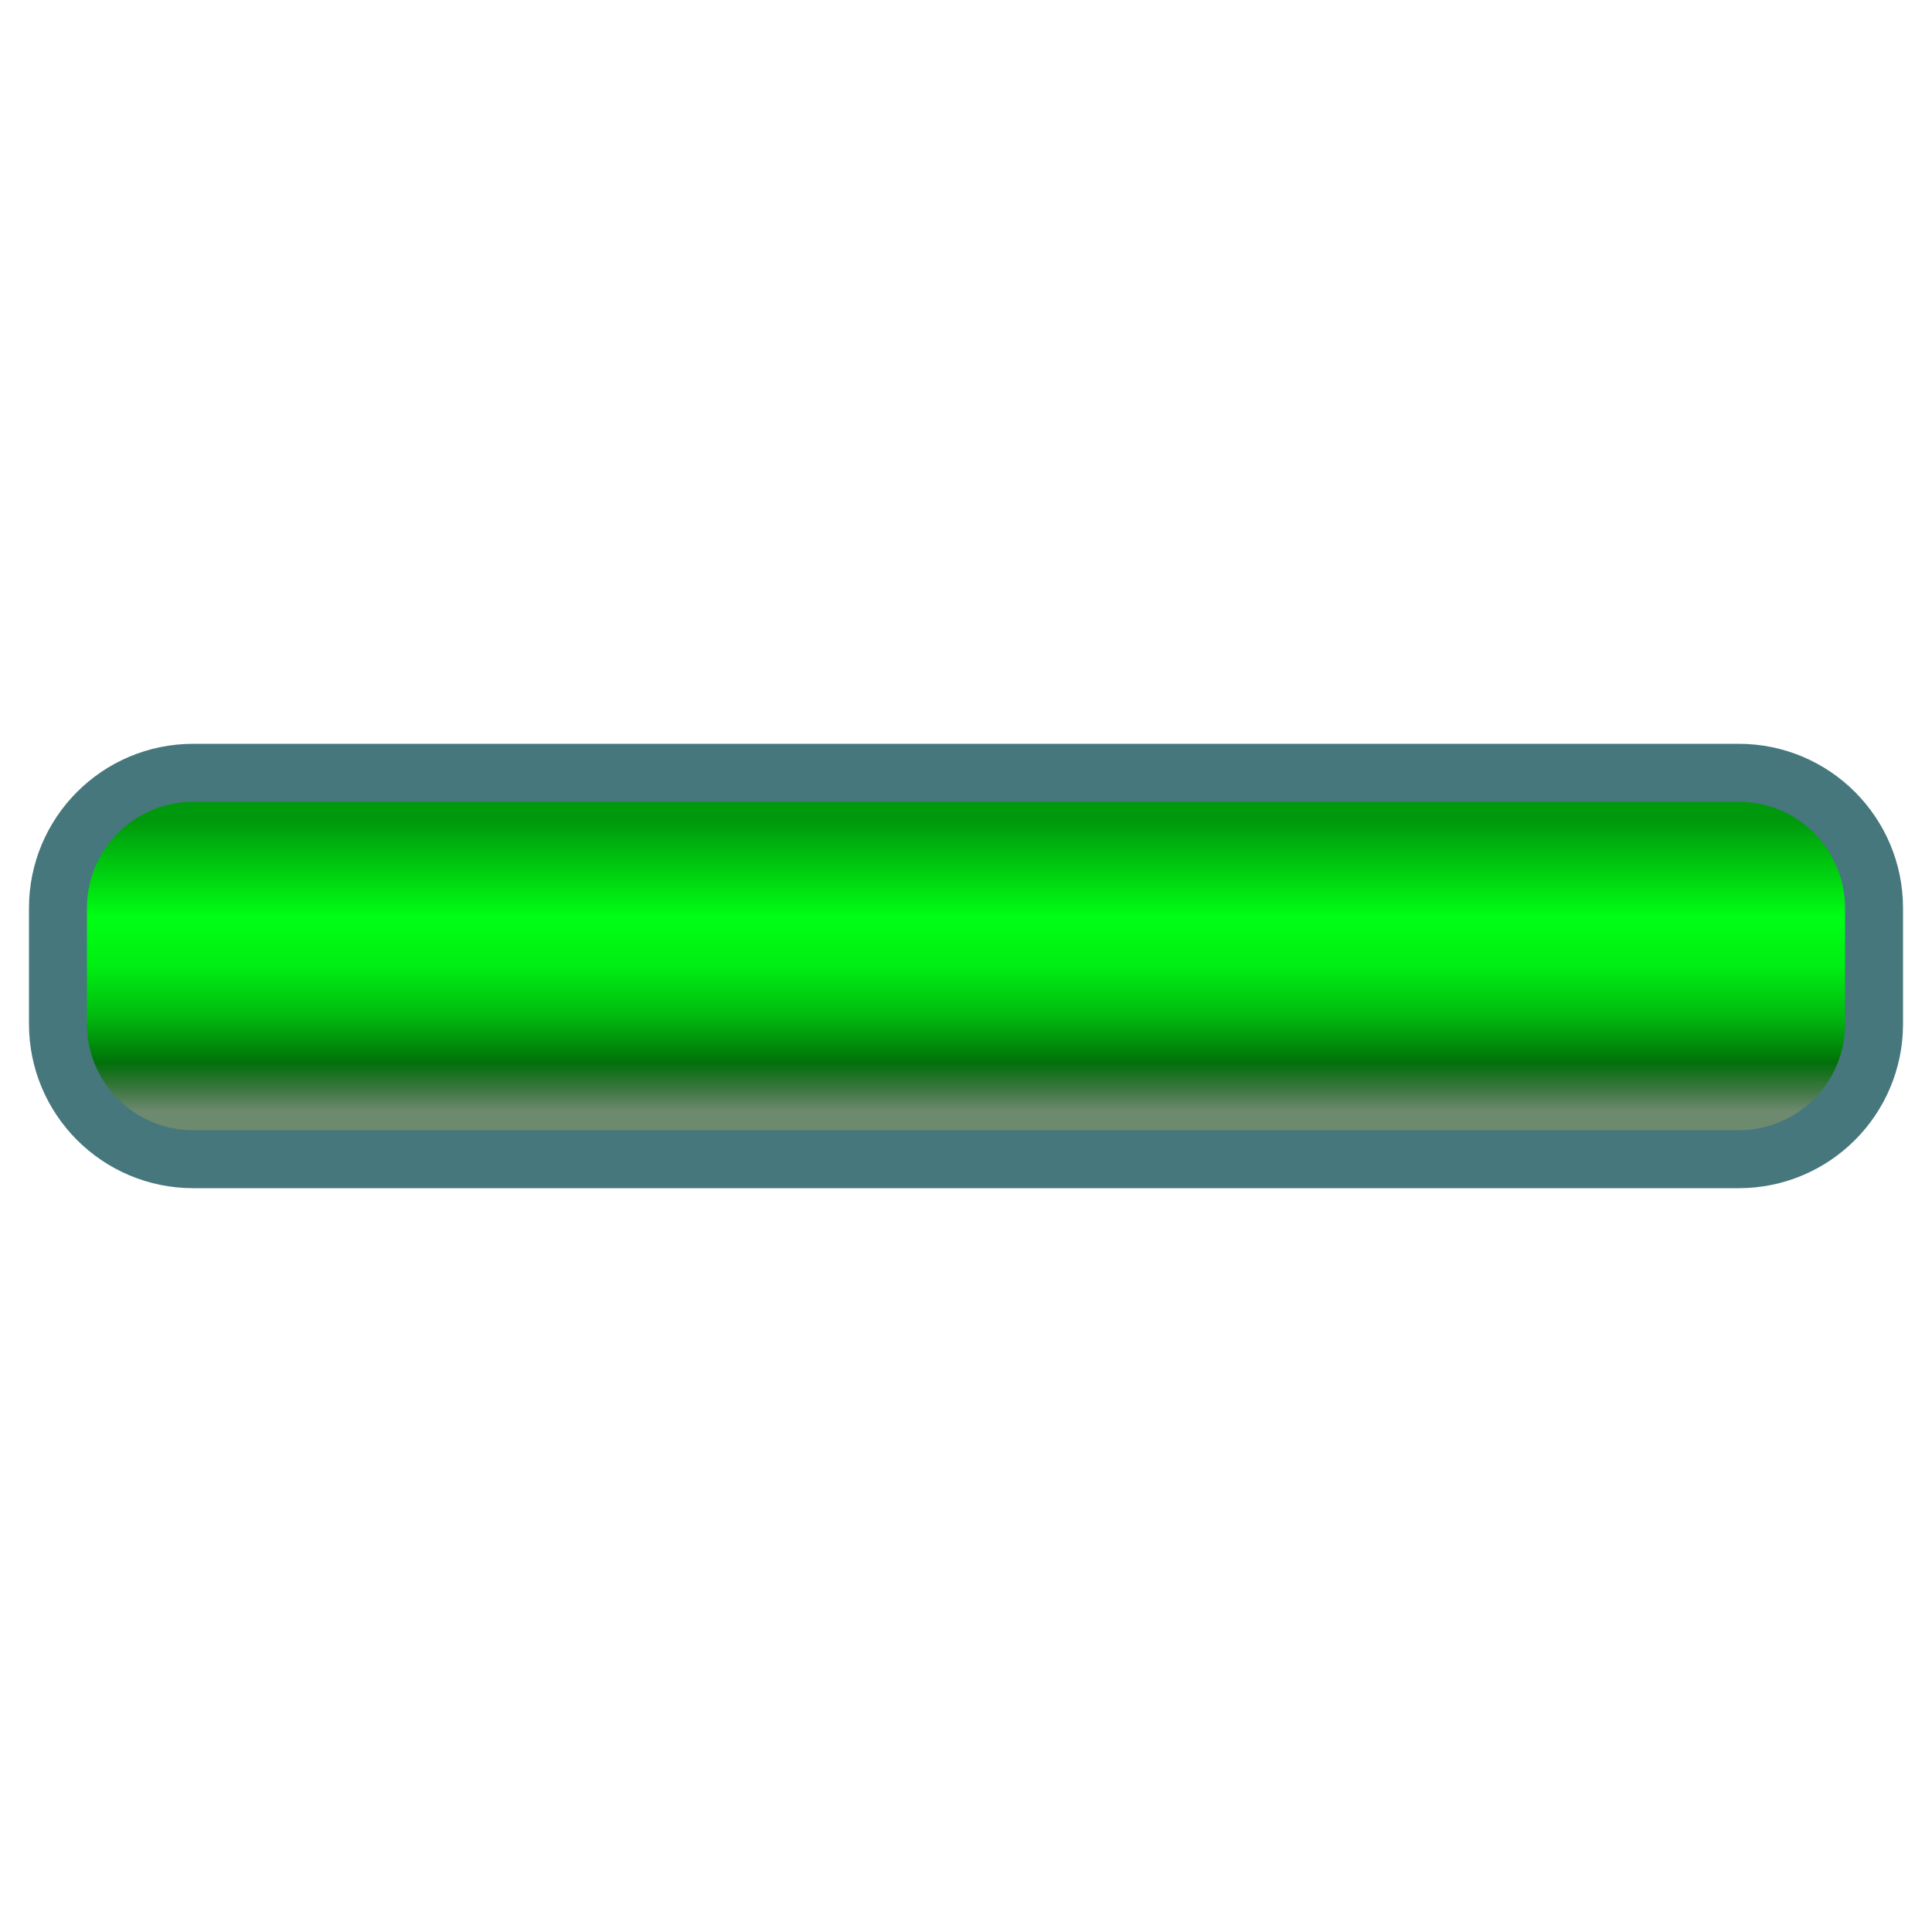
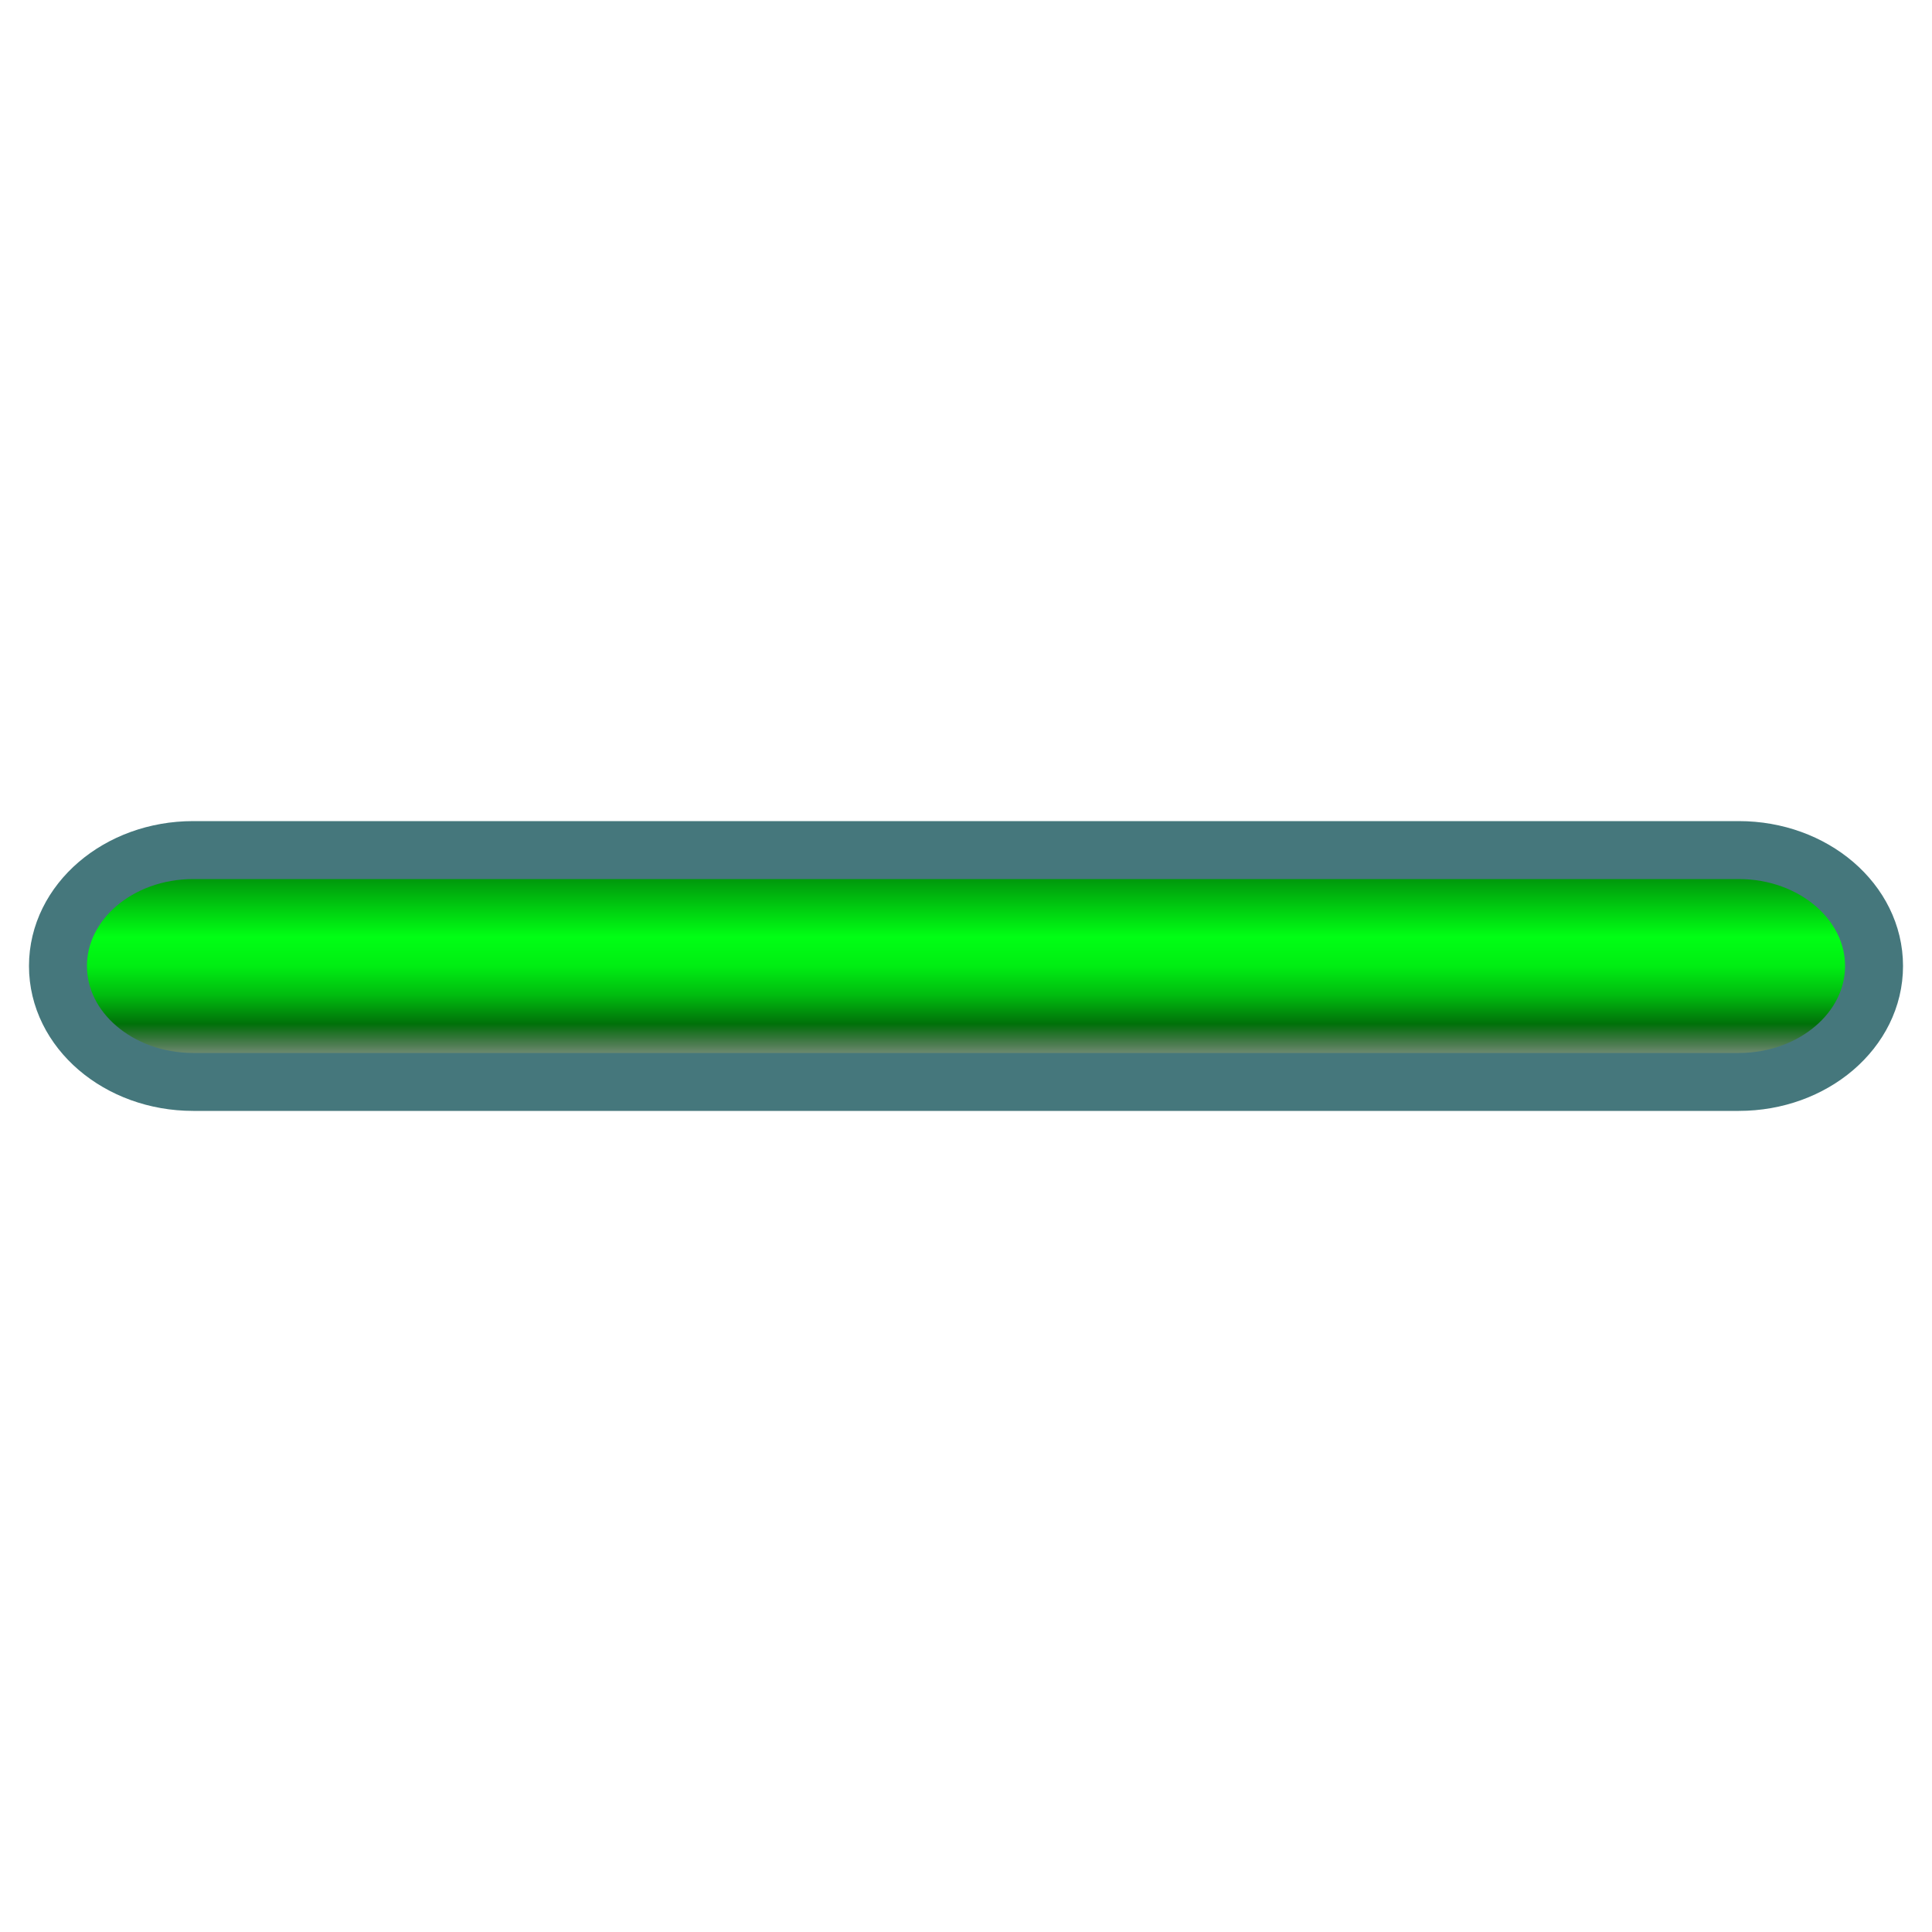
<svg xmlns="http://www.w3.org/2000/svg" viewBox="0 0 100 100">
  <defs>
    <linearGradient id="fill" x1="0%" y1="0%" x2="0%" y2="100%">
      <stop offset="12.5%" stop-color="#00980c" />
      <stop offset="25%" stop-color="#00cc10" />
      <stop offset="37.5%" stop-color="#00ff14" />
      <stop offset="50%" stop-color="#00ee13" />
      <stop offset="62.5%" stop-color="#00bc0f" />
      <stop offset="75%" stop-color="#007109" />
      <stop offset="87.5%" stop-color="#003204" stop-opacity="0.573" />
    </linearGradient>
  </defs>
-   <rect x="3" y="40" width="94" height="20" rx="7" fill="url(#fill)" stroke="#45777c" stroke-width="3" />
+   <rect x="3" y="44" width="94" height="12" rx="7" fill="url(#fill)" stroke="#45777c" stroke-width="3" />
</svg>
